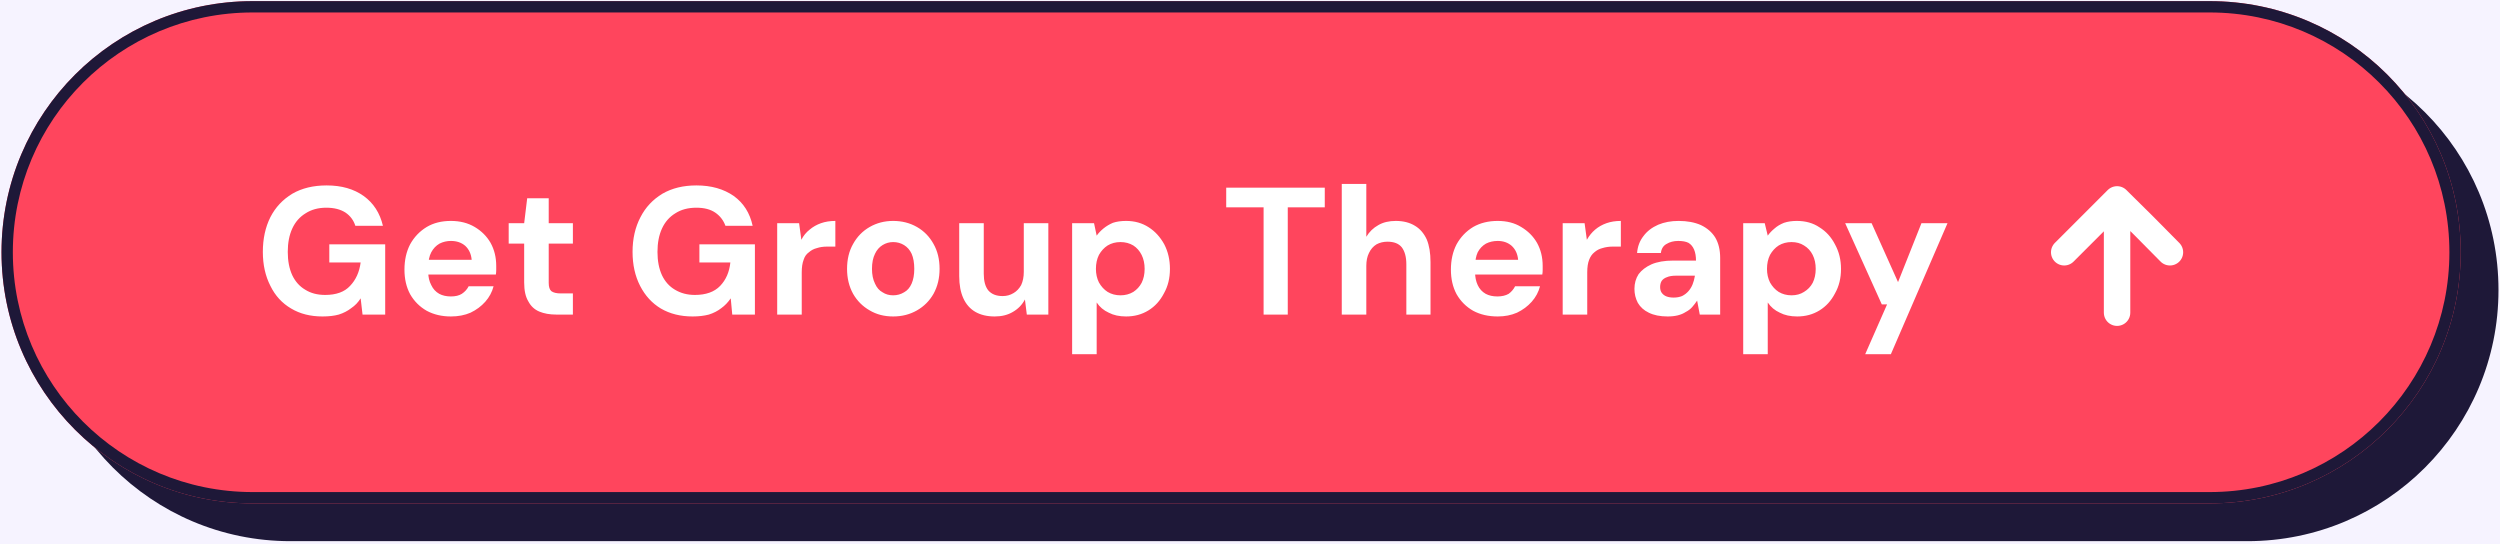
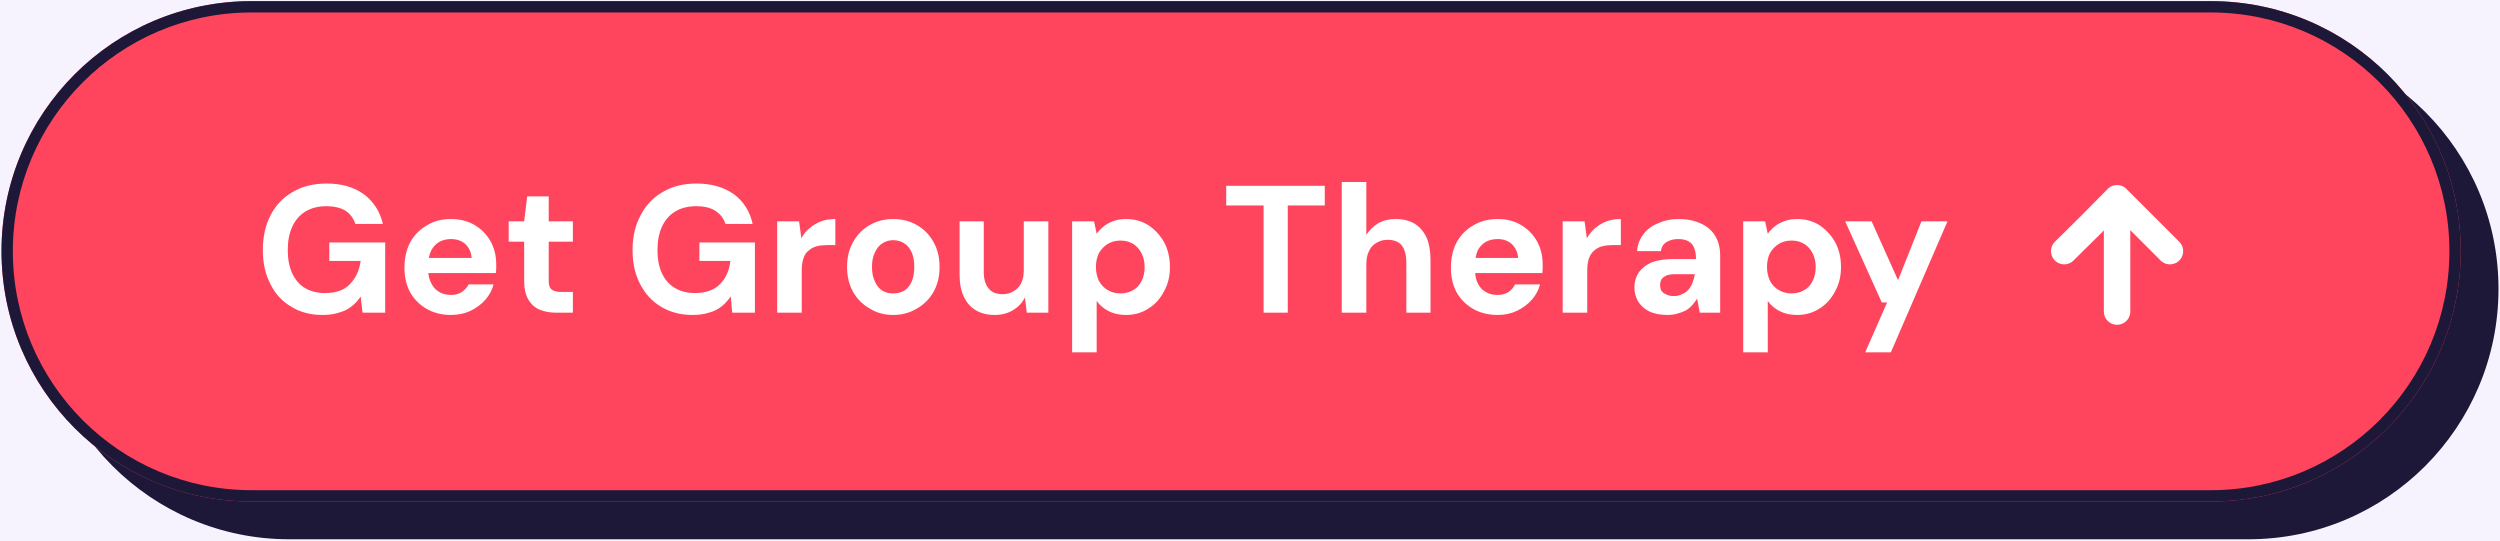
- <svg xmlns="http://www.w3.org/2000/svg" viewBox="634 667 662 144" width="662" height="144" role="img">
-   <rect x="634" y="667" width="662" height="144" fill="#f6f3ff" />
-   <path d="M0 0H1920V997.8H0V0Z" fill="#f6f3ff" />
-   <path fill-rule="evenodd" d="M0 0H1920V997.8H0V0ZM0 3H1920V997.8H0V3Z" fill="#1e1838" />
-   <path d="M710.9 677.3H1229.1C1265.9 677.3 1295.6 707 1295.6 743.8V743.8C1295.6 780.5 1265.9 810.3 1229.1 810.3H710.9C674.2 810.3 644.4 780.5 644.4 743.8V743.8C644.4 707 674.2 677.3 710.9 677.3Z" fill="#1e1838" />
-   <path d="M700.9 667.3H1219.1C1255.9 667.3 1285.6 697 1285.6 733.8V733.8C1285.6 770.5 1255.9 800.3 1219.1 800.3H700.9C664.2 800.3 634.4 770.5 634.4 733.8V733.8C634.4 697 664.2 667.3 700.9 667.3Z" fill="#ff455d" />
-   <path fill-rule="evenodd" d="M700.9 667.3H1219.1C1255.9 667.3 1285.6 697 1285.6 733.8V733.8C1285.6 770.5 1255.9 800.3 1219.1 800.3H700.9C664.2 800.3 634.4 770.5 634.4 733.8V733.8C634.4 697 664.2 667.3 700.9 667.3ZM700.9 670.3H1219.1C1254.2 670.3 1282.6 698.7 1282.6 733.8V733.8C1282.6 768.8 1254.2 797.3 1219.1 797.3H700.9C665.8 797.3 637.4 768.8 637.4 733.8V733.8C637.4 698.7 665.8 670.3 700.9 670.3Z" fill="#1e1838" />
-   <path d="M719.4 750.8L719.4 750.8Q714.6 750.8 711.1 748.7Q707.5 746.6 705.6 742.7Q703.6 738.8 703.6 733.7L703.6 733.7Q703.6 728.5 705.6 724.5Q707.6 720.6 711.4 718.3Q715.2 716.1 720.5 716.1L720.5 716.1Q726.4 716.1 730.3 718.9Q734.2 721.7 735.4 726.8L735.4 726.8L728.1 726.8Q727.4 724.6 725.5 723.3Q723.5 722 720.4 722L720.4 722Q717.2 722 714.9 723.5Q712.6 724.9 711.4 727.5Q710.2 730.1 710.2 733.7L710.2 733.7Q710.2 737.3 711.4 739.9Q712.6 742.4 714.8 743.7Q717 745.1 720.1 745.1L720.1 745.1Q724.5 745.1 726.7 742.7Q729 740.3 729.5 736.5L729.5 736.5L721.2 736.5L721.2 731.7L736 731.7L736 750.3L730 750.3L729.5 746L729.5 746Q728.5 747.6 727 748.6Q725.6 749.7 723.7 750.3Q721.9 750.8 719.4 750.8ZM753.4 750.8L753.4 750.8Q749.8 750.8 747 749.3Q744.2 747.7 742.6 744.9Q741.1 742.1 741.1 738.4L741.1 738.4Q741.1 734.6 742.6 731.7Q744.2 728.8 747 727.1Q749.7 725.5 753.4 725.5L753.4 725.5Q757 725.5 759.7 727.1Q762.4 728.7 763.9 731.3Q765.4 734 765.4 737.4L765.4 737.4Q765.4 737.9 765.4 738.5Q765.4 739.1 765.3 739.7L765.3 739.7L745.7 739.7L745.7 735.8L758.9 735.8Q758.7 733.5 757.2 732.1Q755.7 730.8 753.4 730.8L753.4 730.8Q751.8 730.8 750.4 731.5Q749 732.3 748.2 733.8Q747.4 735.3 747.4 737.7L747.4 737.7L747.4 739.1Q747.4 741 748.2 742.5Q748.9 744 750.3 744.8Q751.6 745.5 753.4 745.5L753.4 745.5Q755.2 745.5 756.3 744.8Q757.5 744 758.1 742.8L758.1 742.8L764.7 742.8Q764.1 745.1 762.5 746.9Q760.9 748.7 758.6 749.8Q756.3 750.8 753.4 750.8ZM785.7 750.3L781.3 750.3Q778.7 750.3 776.8 749.5Q774.9 748.7 773.9 746.8Q772.8 745 772.8 741.8L772.8 741.8L772.8 731.5L768.7 731.5L768.7 726.1L772.8 726.1L773.6 719.5L779.3 719.5L779.3 726.1L785.7 726.1L785.7 731.5L779.3 731.5L779.3 741.9Q779.3 743.5 780 744.1Q780.8 744.7 782.5 744.7L782.5 744.7L785.7 744.7L785.7 750.3ZM817.4 750.8L817.4 750.8Q812.6 750.8 809 748.7Q805.5 746.6 803.5 742.7Q801.5 738.8 801.5 733.7L801.5 733.7Q801.5 728.5 803.6 724.5Q805.6 720.6 809.4 718.3Q813.2 716.1 818.4 716.1L818.4 716.1Q824.3 716.1 828.3 718.9Q832.2 721.7 833.3 726.8L833.3 726.8L826.1 726.8Q825.3 724.6 823.4 723.3Q821.5 722 818.4 722L818.4 722Q815.1 722 812.8 723.5Q810.5 724.9 809.3 727.5Q808.1 730.1 808.1 733.7L808.1 733.7Q808.1 737.3 809.3 739.9Q810.5 742.4 812.7 743.7Q815 745.1 818 745.1L818 745.1Q822.4 745.1 824.7 742.7Q827 740.3 827.4 736.5L827.4 736.5L819.2 736.5L819.2 731.7L833.9 731.7L833.9 750.3L827.9 750.3L827.5 746L827.5 746Q826.4 747.6 825 748.6Q823.6 749.7 821.7 750.3Q819.8 750.8 817.4 750.8ZM846.3 750.3L839.8 750.3L839.8 726.1L845.6 726.1L846.2 730.5L846.2 730.5Q847 728.9 848.4 727.8Q849.7 726.7 851.4 726.1Q853.1 725.5 855.2 725.5L855.2 725.5L855.2 732.3L853 732.3Q851.5 732.3 850.3 732.7Q849.1 733 848.2 733.8Q847.2 734.5 846.8 735.8Q846.3 737.1 846.3 739.1L846.3 739.1L846.3 750.3ZM870.5 750.8L870.5 750.8Q867 750.8 864.3 749.2Q861.5 747.6 859.9 744.8Q858.3 741.9 858.3 738.2L858.3 738.2Q858.3 734.4 859.9 731.6Q861.5 728.7 864.3 727.1Q867.1 725.5 870.5 725.5L870.5 725.5Q874 725.5 876.8 727.1Q879.6 728.7 881.2 731.6Q882.8 734.4 882.8 738.2L882.8 738.2Q882.8 741.9 881.2 744.8Q879.6 747.6 876.8 749.2Q874 750.8 870.5 750.8ZM870.5 745.2L870.5 745.2Q872.1 745.2 873.4 744.4Q874.7 743.7 875.4 742.1Q876.1 740.5 876.1 738.2L876.1 738.2Q876.1 735.8 875.4 734.2Q874.7 732.7 873.4 731.9Q872.1 731.1 870.5 731.1L870.5 731.1Q869 731.1 867.7 731.9Q866.4 732.7 865.7 734.2Q864.9 735.8 864.9 738.2L864.9 738.2Q864.9 740.5 865.7 742.1Q866.4 743.7 867.7 744.4Q868.9 745.2 870.5 745.2ZM897.4 750.8L897.4 750.8Q894.4 750.8 892.3 749.6Q890.2 748.4 889.1 746Q888 743.6 888 740.1L888 740.1L888 726.1L894.5 726.1L894.5 739.5Q894.5 742.4 895.7 743.9Q897 745.4 899.5 745.4L899.5 745.4Q901.1 745.4 902.4 744.6Q903.6 743.9 904.4 742.5Q905.1 741 905.1 739L905.1 739L905.1 726.1L911.6 726.1L911.6 750.3L905.9 750.3L905.4 746.3L905.4 746.3Q904.3 748.4 902.2 749.6Q900.2 750.8 897.4 750.8ZM924.4 760.8L917.9 760.8L917.9 726.1L923.7 726.1L924.4 729.4L924.4 729.4Q925.1 728.4 926.2 727.5Q927.3 726.6 928.7 726Q930.2 725.5 932.2 725.5L932.2 725.5Q935.6 725.5 938.2 727.2Q940.7 728.8 942.3 731.7Q943.8 734.6 943.8 738.2L943.8 738.2Q943.8 741.9 942.2 744.7Q940.7 747.6 938.1 749.2Q935.5 750.8 932.2 750.8L932.2 750.8Q929.5 750.8 927.6 749.8Q925.6 748.9 924.4 747.1L924.4 747.1L924.4 760.8ZM930.7 745.2L930.7 745.2Q932.6 745.2 934.1 744.3Q935.5 743.4 936.3 741.9Q937.1 740.3 937.1 738.2L937.1 738.2Q937.1 736.1 936.3 734.5Q935.5 732.9 934.1 732Q932.6 731.1 930.7 731.1L930.7 731.1Q928.8 731.1 927.3 732Q925.9 732.9 925 734.5Q924.2 736.1 924.2 738.2L924.2 738.2Q924.2 740.2 925 741.8Q925.9 743.4 927.3 744.3Q928.8 745.2 930.7 745.2ZM975 750.3L968.6 750.3L968.6 721.9L958.7 721.9L958.7 716.7L984.8 716.7L984.8 721.9L975 721.9L975 750.3ZM995.8 750.3L989.3 750.3L989.3 715.7L995.8 715.7L995.8 729.7L995.8 729.7Q997 727.7 999 726.6Q1000.9 725.5 1003.6 725.5L1003.6 725.5Q1006.6 725.5 1008.7 726.8Q1010.7 728 1011.8 730.4Q1012.8 732.8 1012.8 736.4L1012.8 736.4L1012.8 750.3L1006.4 750.3L1006.4 737Q1006.4 734.1 1005.2 732.5Q1004 731 1001.4 731L1001.4 731Q999.8 731 998.5 731.7Q997.2 732.5 996.5 734Q995.8 735.4 995.8 737.4L995.8 737.4L995.8 750.3ZM1030.6 750.8L1030.6 750.8Q1026.9 750.8 1024.1 749.3Q1021.3 747.7 1019.7 744.9Q1018.2 742.1 1018.2 738.4L1018.2 738.4Q1018.2 734.6 1019.7 731.7Q1021.3 728.8 1024.1 727.1Q1026.9 725.5 1030.6 725.5L1030.6 725.5Q1034.2 725.5 1036.8 727.1Q1039.5 728.7 1041 731.3Q1042.5 734 1042.5 737.4L1042.5 737.4Q1042.5 737.9 1042.5 738.5Q1042.5 739.1 1042.4 739.7L1042.4 739.7L1022.8 739.7L1022.8 735.8L1036 735.8Q1035.8 733.5 1034.3 732.1Q1032.8 730.8 1030.6 730.8L1030.6 730.8Q1028.9 730.8 1027.5 731.5Q1026.1 732.3 1025.3 733.8Q1024.6 735.3 1024.6 737.7L1024.6 737.7L1024.6 739.1Q1024.6 741 1025.3 742.5Q1026 744 1027.4 744.8Q1028.7 745.5 1030.5 745.5L1030.5 745.5Q1032.3 745.5 1033.5 744.8Q1034.6 744 1035.2 742.8L1035.2 742.8L1041.8 742.8Q1041.2 745.1 1039.6 746.9Q1038 748.7 1035.7 749.8Q1033.4 750.8 1030.6 750.8ZM1054.3 750.3L1047.8 750.3L1047.8 726.1L1053.6 726.1L1054.2 730.5L1054.2 730.5Q1055.1 728.9 1056.4 727.8Q1057.7 726.7 1059.4 726.1Q1061.1 725.5 1063.2 725.5L1063.2 725.5L1063.2 732.3L1061 732.3Q1059.6 732.3 1058.3 732.7Q1057.1 733 1056.2 733.8Q1055.3 734.5 1054.8 735.8Q1054.3 737.1 1054.3 739.1L1054.3 739.1L1054.3 750.3ZM1075.6 750.8L1075.6 750.8Q1072.6 750.8 1070.6 749.8Q1068.7 748.9 1067.7 747.2Q1066.8 745.5 1066.8 743.5L1066.8 743.5Q1066.8 741.3 1067.9 739.6Q1069.1 738 1071.3 737Q1073.6 736 1077.1 736L1077.1 736L1083.1 736Q1083.1 734.3 1082.6 733.1Q1082.1 731.9 1081.1 731.3Q1080.1 730.8 1078.4 730.8L1078.4 730.8Q1076.6 730.8 1075.3 731.6Q1074 732.3 1073.8 734L1073.8 734L1067.5 734Q1067.7 731.4 1069.2 729.5Q1070.6 727.6 1073.1 726.5Q1075.5 725.5 1078.5 725.5L1078.5 725.5Q1081.9 725.5 1084.4 726.6Q1086.9 727.8 1088.2 729.9Q1089.5 732.1 1089.5 735.3L1089.5 735.3L1089.5 750.3L1084.1 750.3L1083.4 746.6L1083.4 746.6Q1082.8 747.5 1082.1 748.3Q1081.4 749.1 1080.4 749.6Q1079.5 750.2 1078.3 750.5Q1077.1 750.8 1075.6 750.8ZM1077.2 745.8L1077.2 745.8Q1078.4 745.8 1079.4 745.4Q1080.4 744.9 1081.1 744.1Q1081.8 743.3 1082.2 742.3Q1082.6 741.3 1082.8 740.1L1082.8 740.1L1082.8 740L1077.8 740Q1076.3 740 1075.4 740.4Q1074.5 740.7 1074 741.4Q1073.6 742.1 1073.6 743L1073.6 743Q1073.6 743.9 1074 744.5Q1074.5 745.2 1075.3 745.5Q1076.1 745.8 1077.2 745.8ZM1102.1 760.8L1095.6 760.8L1095.6 726.1L1101.3 726.1L1102.1 729.4L1102.1 729.4Q1102.8 728.4 1103.9 727.5Q1104.9 726.6 1106.4 726Q1107.9 725.5 1109.8 725.5L1109.8 725.5Q1113.3 725.5 1115.8 727.2Q1118.4 728.8 1119.9 731.7Q1121.5 734.6 1121.5 738.2L1121.5 738.2Q1121.5 741.9 1119.9 744.7Q1118.4 747.6 1115.8 749.2Q1113.2 750.8 1109.9 750.8L1109.9 750.8Q1107.2 750.8 1105.3 749.8Q1103.3 748.9 1102.1 747.1L1102.1 747.1L1102.1 760.8ZM1108.4 745.2L1108.4 745.2Q1110.3 745.2 1111.7 744.3Q1113.2 743.4 1114 741.9Q1114.8 740.3 1114.8 738.2L1114.8 738.2Q1114.8 736.1 1114 734.5Q1113.2 732.9 1111.7 732Q1110.3 731.1 1108.4 731.1L1108.4 731.1Q1106.5 731.1 1105 732Q1103.6 732.9 1102.7 734.5Q1101.9 736.1 1101.9 738.2L1101.9 738.2Q1101.9 740.2 1102.7 741.8Q1103.6 743.4 1105 744.3Q1106.5 745.2 1108.4 745.2ZM1134.7 760.8L1127.9 760.8L1133.7 747.6L1132.3 747.6L1122.6 726.1L1129.6 726.1L1136.6 741.7L1136.6 741.7L1142.8 726.1L1149.7 726.1L1134.7 760.8Z" fill="#ffffff" />
-   <path d="M1194.6 749.8C1194.6 739.8 1194.6 729.8 1194.6 719.8M1180.6 733.8C1185.3 729.1 1190 724.4 1194.6 719.8C1199.3 724.4 1204 729.1 1208.6 733.8" fill="none" stroke="#ffffff" stroke-width="7" stroke-linecap="round" stroke-linejoin="round" />
+ <svg xmlns="http://www.w3.org/2000/svg" viewBox="634 667 662 143" width="662" height="143" role="img">
+   <rect x="634" y="667" width="662" height="143" fill="#f6f3ff" />
+   <path d="M0 0H1920V997.4H0V0Z" fill="#f6f3ff" />
+   <path fill-rule="evenodd" d="M0 0H1920V997.4H0V0ZM0 3H1920V997.4H0V3Z" fill="#1e1838" />
+   <path d="M710.6 677.3H1229.4C1266 677.3 1295.6 706.9 1295.6 743.5V743.5C1295.6 780.1 1266 809.8 1229.4 809.8H710.6C674 809.8 644.4 780.1 644.4 743.5V743.5C644.4 706.9 674 677.3 710.6 677.3Z" fill="#1e1838" />
+   <path d="M700.6 667.3H1219.4C1256 667.3 1285.6 696.9 1285.6 733.5V733.5C1285.6 770.1 1256 799.8 1219.4 799.8H700.6C664 799.8 634.4 770.1 634.4 733.5V733.5C634.4 696.9 664 667.3 700.6 667.3Z" fill="#ff455d" />
+   <path fill-rule="evenodd" d="M700.6 667.3H1219.4C1256 667.3 1285.6 696.9 1285.6 733.5V733.5C1285.6 770.1 1256 799.8 1219.4 799.8H700.6C664 799.8 634.4 770.1 634.4 733.5V733.5C634.4 696.9 664 667.3 700.6 667.3ZM700.6 670.3H1219.4C1254.3 670.3 1282.6 698.6 1282.6 733.5V733.5C1282.6 768.5 1254.3 796.8 1219.4 796.8H700.6C665.7 796.8 637.4 768.5 637.4 733.5V733.5C637.4 698.6 665.7 670.3 700.6 670.3Z" fill="#1e1838" />
+   <path d="M719.4 750.4L719.4 750.4Q714.6 750.4 711.1 748.2Q707.5 746.1 705.6 742.2Q703.6 738.4 703.6 733.2L703.6 733.2Q703.6 728 705.6 724.1Q707.6 720.1 711.4 717.9Q715.2 715.6 720.5 715.6L720.5 715.6Q726.4 715.6 730.3 718.4Q734.2 721.3 735.4 726.3L735.4 726.3L728.1 726.3Q727.4 724.1 725.5 722.8Q723.5 721.6 720.4 721.6L720.4 721.6Q717.2 721.6 714.9 723Q712.6 724.4 711.4 727Q710.2 729.6 710.2 733.2L710.2 733.2Q710.2 736.9 711.4 739.4Q712.6 742 714.8 743.3Q717 744.6 720.1 744.6L720.1 744.6Q724.5 744.6 726.7 742.2Q729 739.8 729.5 736.1L729.5 736.1L721.2 736.1L721.2 731.2L736 731.2L736 749.8L730 749.8L729.5 745.5L729.5 745.5Q728.5 747.1 727 748.2Q725.6 749.3 723.7 749.8Q721.9 750.4 719.4 750.4ZM753.4 750.4L753.4 750.4Q749.8 750.4 747 748.8Q744.2 747.2 742.6 744.4Q741.1 741.6 741.1 737.9L741.1 737.9Q741.1 734.1 742.6 731.2Q744.2 728.3 747 726.7Q749.7 725 753.4 725L753.4 725Q757 725 759.7 726.6Q762.4 728.2 763.9 730.9Q765.4 733.6 765.4 737L765.4 737Q765.4 737.4 765.4 738Q765.4 738.6 765.3 739.3L765.3 739.3L745.7 739.3L745.7 735.3L758.9 735.3Q758.7 733 757.2 731.6Q755.7 730.3 753.4 730.3L753.4 730.3Q751.8 730.3 750.4 731Q749 731.8 748.2 733.3Q747.4 734.9 747.4 737.2L747.4 737.2L747.4 738.6Q747.4 740.6 748.2 742Q748.9 743.5 750.3 744.3Q751.6 745.1 753.4 745.1L753.4 745.1Q755.2 745.1 756.3 744.3Q757.5 743.5 758.1 742.3L758.1 742.3L764.7 742.3Q764.1 744.6 762.5 746.4Q760.9 748.2 758.6 749.3Q756.3 750.4 753.4 750.4ZM785.7 749.8L781.3 749.8Q778.8 749.8 776.9 749Q775 748.2 773.9 746.3Q772.8 744.5 772.8 741.3L772.8 741.3L772.8 731L768.7 731L768.7 725.6L772.8 725.6L773.6 719L779.3 719L779.3 725.6L785.7 725.6L785.7 731L779.3 731L779.3 741.4Q779.3 743 780 743.6Q780.8 744.3 782.5 744.3L782.5 744.3L785.7 744.3L785.7 749.8ZM817.4 750.4L817.4 750.4Q812.6 750.4 809 748.2Q805.5 746.1 803.5 742.2Q801.5 738.4 801.5 733.2L801.5 733.2Q801.5 728 803.6 724.1Q805.6 720.1 809.4 717.9Q813.2 715.6 818.4 715.6L818.4 715.6Q824.3 715.6 828.3 718.4Q832.2 721.3 833.3 726.3L833.3 726.3L826.1 726.3Q825.4 724.1 823.4 722.8Q821.5 721.6 818.4 721.6L818.4 721.6Q815.1 721.6 812.8 723Q810.5 724.4 809.3 727Q808.1 729.6 808.1 733.2L808.1 733.2Q808.1 736.9 809.3 739.4Q810.5 742 812.8 743.3Q815 744.6 818 744.6L818 744.6Q822.4 744.6 824.7 742.2Q827 739.8 827.4 736.1L827.4 736.1L819.2 736.1L819.2 731.2L833.9 731.2L833.9 749.8L827.9 749.8L827.5 745.5L827.5 745.5Q826.4 747.1 825 748.2Q823.6 749.3 821.7 749.8Q819.8 750.4 817.4 750.4ZM846.3 749.8L839.8 749.8L839.8 725.6L845.6 725.6L846.2 730.1L846.2 730.1Q847 728.5 848.4 727.4Q849.7 726.3 851.4 725.6Q853.1 725 855.2 725L855.2 725L855.2 731.9L853 731.9Q851.5 731.9 850.3 732.2Q849.1 732.5 848.2 733.3Q847.2 734 846.8 735.3Q846.3 736.6 846.3 738.6L846.3 738.6L846.3 749.8ZM870.5 750.4L870.5 750.4Q867 750.4 864.3 748.7Q861.5 747.1 859.9 744.3Q858.3 741.4 858.3 737.7L858.3 737.7Q858.3 733.9 859.9 731.1Q861.5 728.2 864.3 726.6Q867.1 725 870.5 725L870.5 725Q874 725 876.8 726.6Q879.6 728.2 881.2 731.1Q882.8 733.9 882.8 737.7L882.8 737.7Q882.8 741.4 881.2 744.3Q879.6 747.1 876.8 748.7Q874 750.4 870.5 750.4ZM870.5 744.7L870.5 744.7Q872.1 744.7 873.4 744Q874.7 743.2 875.4 741.6Q876.1 740 876.1 737.7L876.1 737.7Q876.1 735.3 875.4 733.8Q874.7 732.2 873.4 731.4Q872.1 730.6 870.5 730.6L870.5 730.6Q869 730.6 867.7 731.4Q866.4 732.2 865.7 733.8Q864.9 735.3 864.9 737.7L864.9 737.7Q864.9 740 865.7 741.6Q866.4 743.2 867.7 744Q868.9 744.7 870.5 744.7ZM897.4 750.4L897.4 750.4Q894.4 750.4 892.3 749.1Q890.3 747.9 889.2 745.5Q888.1 743.2 888.1 739.7L888.1 739.7L888.1 725.6L894.5 725.6L894.5 739Q894.5 741.9 895.8 743.4Q897 744.9 899.5 744.9L899.5 744.9Q901.2 744.9 902.4 744.1Q903.7 743.4 904.4 742Q905.1 740.6 905.1 738.5L905.1 738.5L905.1 725.6L911.6 725.6L911.6 749.8L905.9 749.8L905.4 745.8L905.4 745.8Q904.3 747.9 902.3 749.1Q900.2 750.4 897.4 750.4ZM924.4 760.3L917.9 760.3L917.9 725.6L923.7 725.6L924.4 728.9L924.4 728.9Q925.1 727.9 926.2 727Q927.3 726.1 928.7 725.6Q930.2 725 932.2 725L932.2 725Q935.6 725 938.2 726.7Q940.7 728.4 942.3 731.2Q943.8 734.1 943.8 737.7L943.8 737.7Q943.8 741.4 942.2 744.2Q940.7 747.1 938.1 748.7Q935.5 750.4 932.2 750.4L932.2 750.4Q929.5 750.4 927.6 749.4Q925.6 748.4 924.4 746.7L924.4 746.7L924.4 760.3ZM930.7 744.7L930.7 744.7Q932.6 744.7 934.1 743.8Q935.5 743 936.3 741.4Q937.1 739.8 937.1 737.7L937.1 737.7Q937.1 735.7 936.3 734.1Q935.5 732.5 934.1 731.6Q932.6 730.7 930.7 730.7L930.7 730.7Q928.8 730.7 927.3 731.6Q925.9 732.5 925 734Q924.2 735.6 924.2 737.7L924.2 737.7Q924.2 739.7 925 741.4Q925.9 743 927.3 743.8Q928.8 744.7 930.7 744.7ZM975 749.8L968.6 749.8L968.6 721.4L958.7 721.4L958.7 716.2L984.8 716.2L984.8 721.4L975 721.4L975 749.8ZM995.8 749.8L989.3 749.8L989.3 715.2L995.8 715.2L995.8 729.2L995.8 729.2Q997 727.3 999 726.1Q1000.9 725 1003.6 725L1003.6 725Q1006.6 725 1008.7 726.3Q1010.7 727.6 1011.8 730Q1012.8 732.4 1012.8 735.9L1012.8 735.9L1012.8 749.8L1006.4 749.8L1006.4 736.5Q1006.4 733.6 1005.2 732Q1004 730.5 1001.4 730.5L1001.4 730.5Q999.8 730.5 998.5 731.3Q997.2 732 996.5 733.5Q995.8 734.9 995.8 737L995.8 737L995.8 749.8ZM1030.6 750.4L1030.6 750.4Q1026.9 750.4 1024.1 748.8Q1021.3 747.2 1019.7 744.4Q1018.2 741.6 1018.2 737.9L1018.2 737.9Q1018.2 734.1 1019.7 731.2Q1021.3 728.3 1024.1 726.7Q1026.9 725 1030.6 725L1030.6 725Q1034.2 725 1036.8 726.6Q1039.5 728.2 1041 730.9Q1042.5 733.6 1042.5 737L1042.5 737Q1042.5 737.4 1042.5 738Q1042.5 738.6 1042.4 739.3L1042.4 739.3L1022.8 739.3L1022.8 735.3L1036 735.3Q1035.8 733 1034.3 731.6Q1032.8 730.3 1030.6 730.3L1030.6 730.3Q1028.9 730.3 1027.5 731Q1026.1 731.8 1025.3 733.3Q1024.6 734.9 1024.6 737.2L1024.6 737.2L1024.6 738.6Q1024.6 740.6 1025.3 742Q1026 743.5 1027.4 744.3Q1028.7 745.1 1030.5 745.1L1030.5 745.1Q1032.3 745.1 1033.5 744.3Q1034.6 743.5 1035.2 742.3L1035.2 742.3L1041.8 742.3Q1041.2 744.6 1039.6 746.4Q1038 748.2 1035.7 749.3Q1033.4 750.4 1030.6 750.4ZM1054.3 749.8L1047.8 749.8L1047.8 725.6L1053.6 725.6L1054.2 730.1L1054.2 730.1Q1055.1 728.5 1056.4 727.4Q1057.7 726.3 1059.4 725.6Q1061.1 725 1063.2 725L1063.2 725L1063.2 731.9L1061 731.9Q1059.6 731.9 1058.3 732.2Q1057.1 732.5 1056.2 733.3Q1055.3 734 1054.8 735.3Q1054.3 736.6 1054.3 738.6L1054.3 738.6L1054.3 749.8ZM1075.6 750.4L1075.6 750.4Q1072.6 750.4 1070.6 749.4Q1068.7 748.4 1067.7 746.7Q1066.8 745.1 1066.8 743.1L1066.8 743.1Q1066.8 740.9 1067.9 739.2Q1069.1 737.5 1071.3 736.5Q1073.6 735.6 1077.1 735.6L1077.1 735.6L1083.1 735.6Q1083.1 733.8 1082.6 732.6Q1082.1 731.4 1081.1 730.9Q1080.1 730.3 1078.4 730.3L1078.4 730.3Q1076.6 730.3 1075.3 731.1Q1074 731.9 1073.8 733.5L1073.8 733.5L1067.5 733.5Q1067.7 730.9 1069.2 729Q1070.6 727.1 1073.1 726.1Q1075.5 725 1078.5 725L1078.5 725Q1081.9 725 1084.4 726.2Q1086.9 727.3 1088.2 729.5Q1089.5 731.6 1089.5 734.8L1089.5 734.8L1089.5 749.8L1084.1 749.8L1083.4 746.1L1083.4 746.1Q1082.8 747 1082.1 747.8Q1081.4 748.6 1080.4 749.2Q1079.5 749.7 1078.3 750Q1077.1 750.4 1075.6 750.4ZM1077.2 745.4L1077.2 745.4Q1078.4 745.4 1079.4 744.9Q1080.4 744.5 1081.1 743.7Q1081.8 742.9 1082.2 741.8Q1082.6 740.8 1082.8 739.6L1082.8 739.6L1082.8 739.6L1077.8 739.6Q1076.3 739.6 1075.4 739.9Q1074.5 740.3 1074 740.9Q1073.6 741.6 1073.6 742.5L1073.6 742.5Q1073.6 743.4 1074 744.1Q1074.5 744.7 1075.3 745Q1076.1 745.4 1077.2 745.4ZM1102.1 760.3L1095.6 760.3L1095.6 725.6L1101.4 725.6L1102.1 728.9L1102.1 728.9Q1102.8 727.9 1103.9 727Q1105 726.1 1106.4 725.6Q1107.9 725 1109.9 725L1109.9 725Q1113.3 725 1115.9 726.7Q1118.4 728.4 1120 731.2Q1121.5 734.1 1121.5 737.7L1121.5 737.7Q1121.5 741.4 1119.9 744.2Q1118.4 747.1 1115.8 748.7Q1113.2 750.4 1109.9 750.4L1109.9 750.4Q1107.2 750.4 1105.3 749.4Q1103.3 748.4 1102.1 746.7L1102.1 746.7L1102.1 760.3ZM1108.4 744.7L1108.4 744.7Q1110.3 744.7 1111.8 743.8Q1113.2 743 1114 741.4Q1114.8 739.8 1114.8 737.7L1114.8 737.7Q1114.8 735.7 1114 734.1Q1113.2 732.5 1111.8 731.6Q1110.3 730.7 1108.4 730.7L1108.4 730.7Q1106.5 730.7 1105 731.6Q1103.6 732.5 1102.7 734Q1101.9 735.6 1101.9 737.7L1101.9 737.7Q1101.9 739.7 1102.7 741.4Q1103.6 743 1105 743.8Q1106.5 744.7 1108.4 744.7ZM1134.7 760.3L1127.9 760.3L1133.7 747.1L1132.3 747.1L1122.6 725.6L1129.6 725.6L1136.6 741.2L1136.6 741.2L1142.8 725.6L1149.7 725.6L1134.7 760.3Z" fill="#ffffff" />
+   <path d="M1194.6 749.5C1194.6 739.5 1194.6 729.5 1194.6 719.5M1180.6 733.5C1185.3 728.9 1190 724.2 1194.6 719.5C1199.3 724.2 1204 728.9 1208.6 733.5" fill="none" stroke="#ffffff" stroke-width="7" stroke-linecap="round" stroke-linejoin="round" />
</svg>
